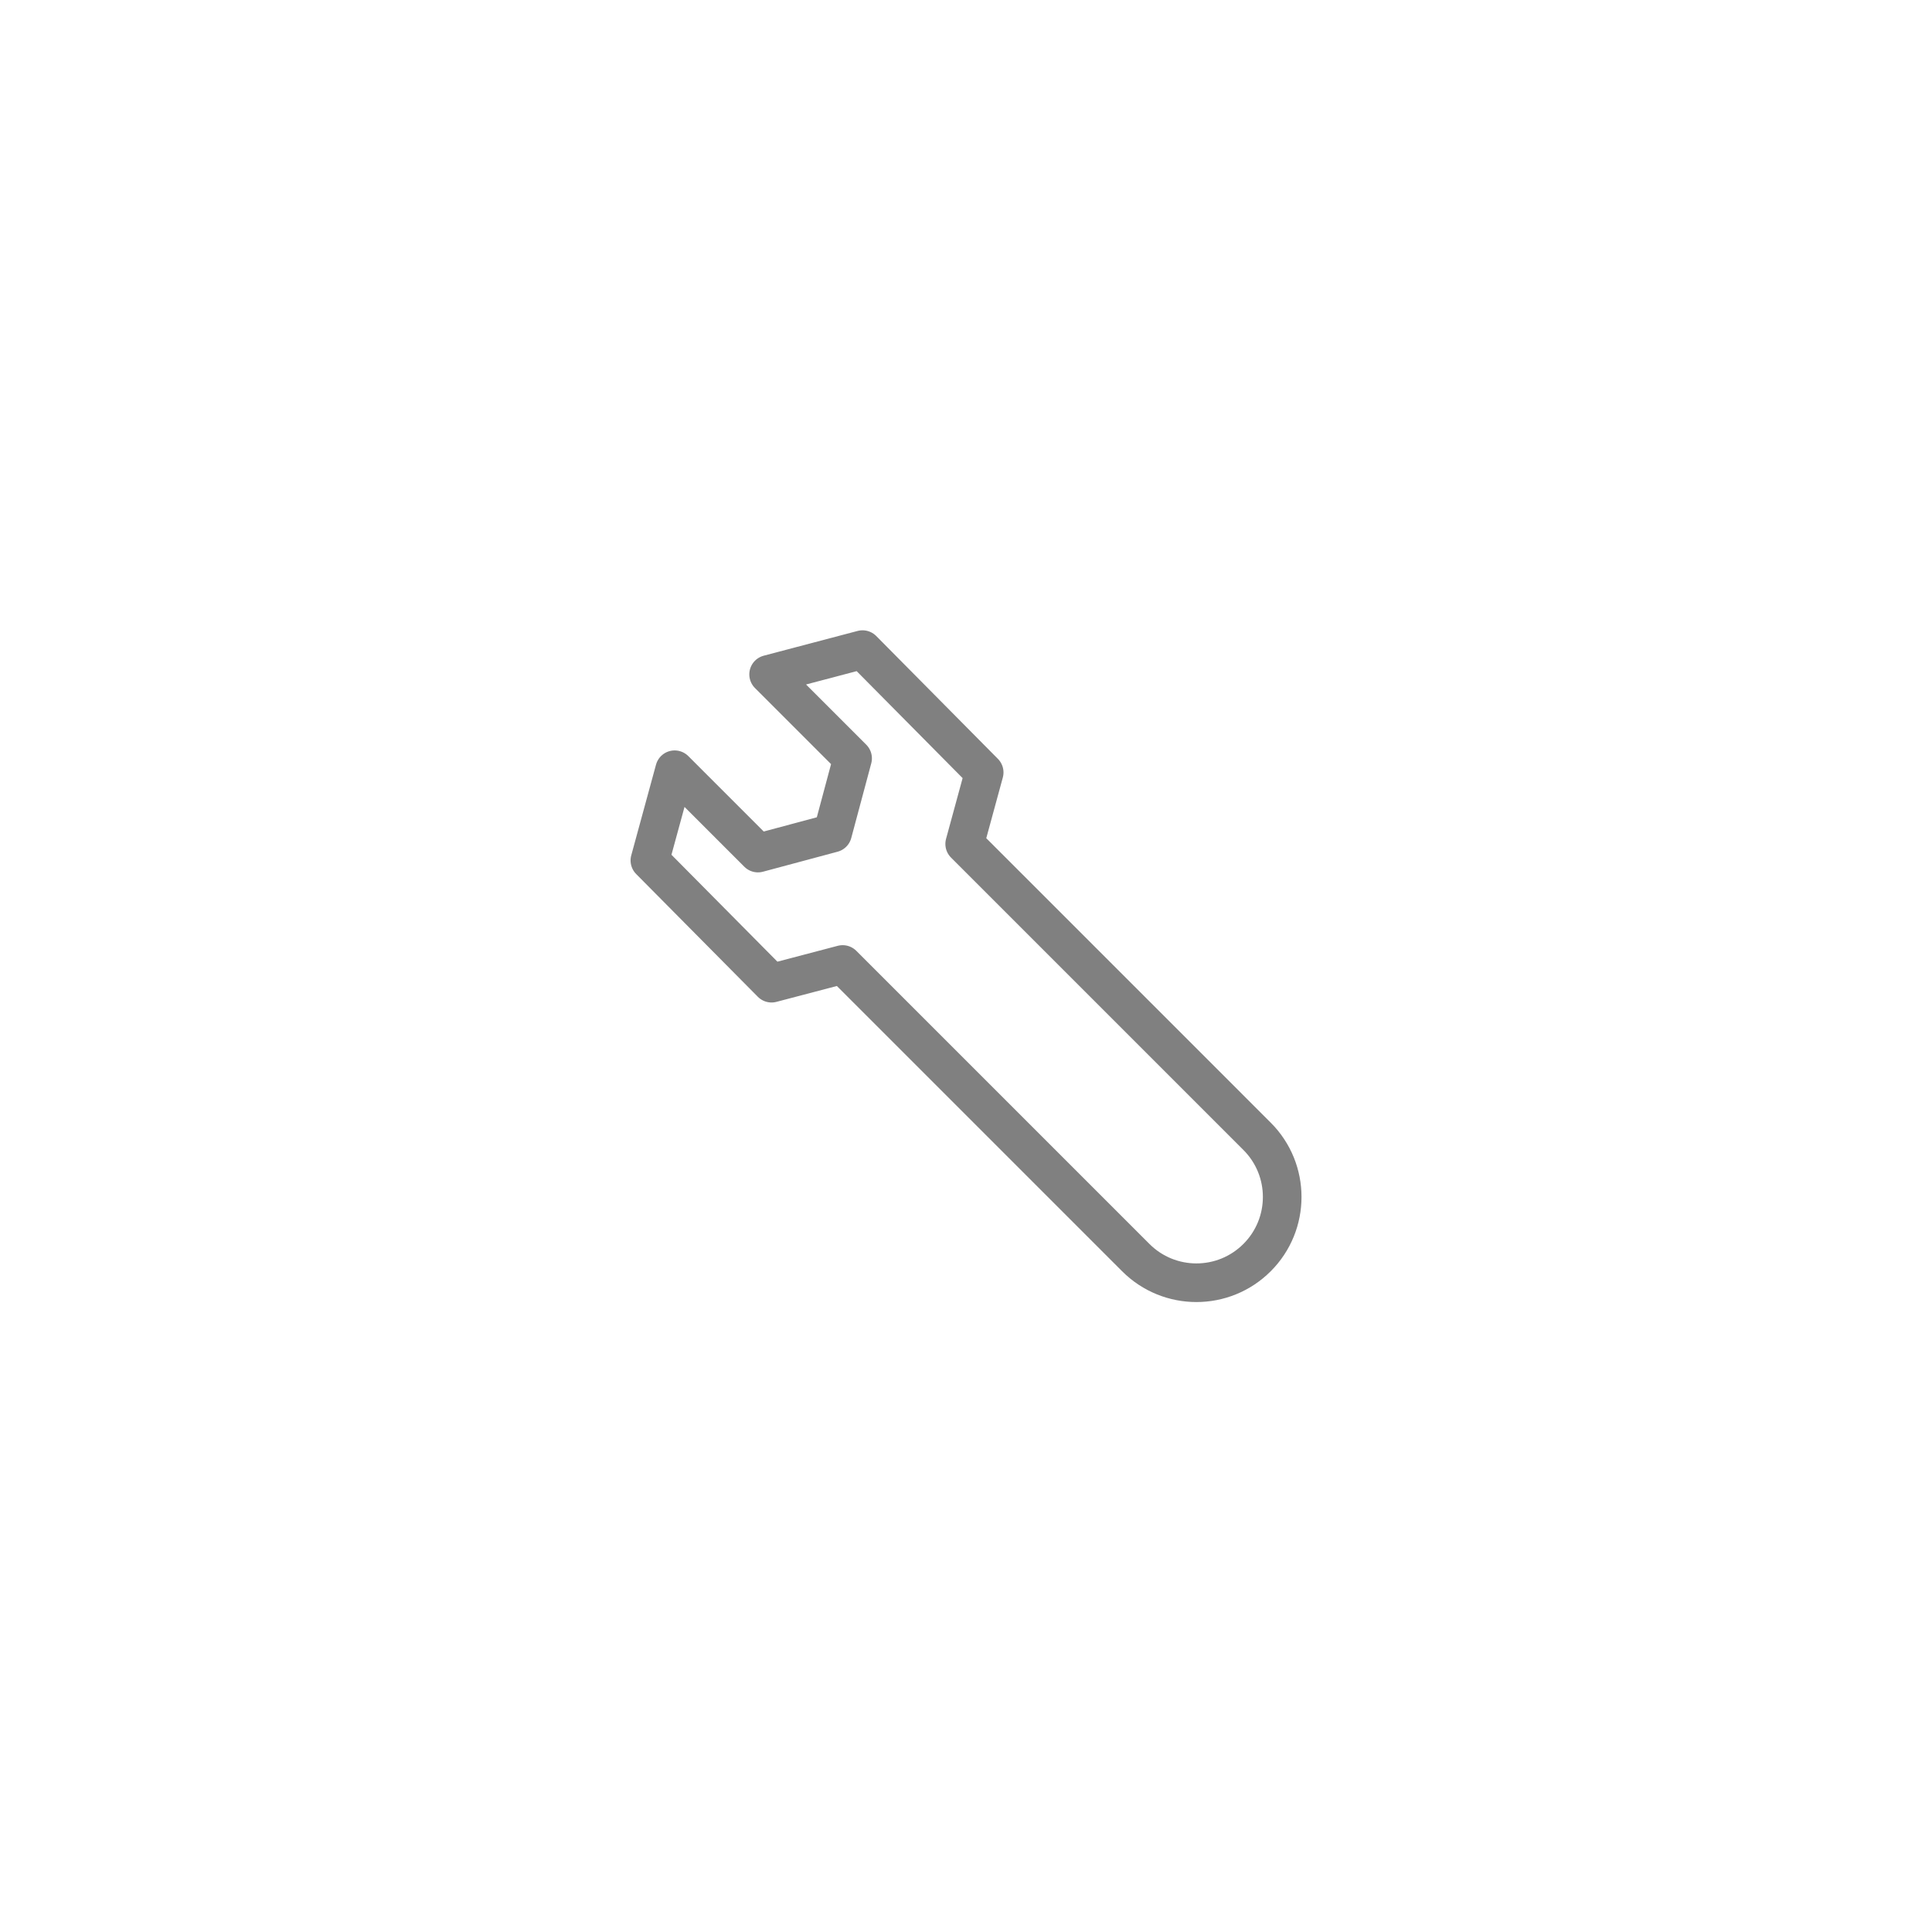
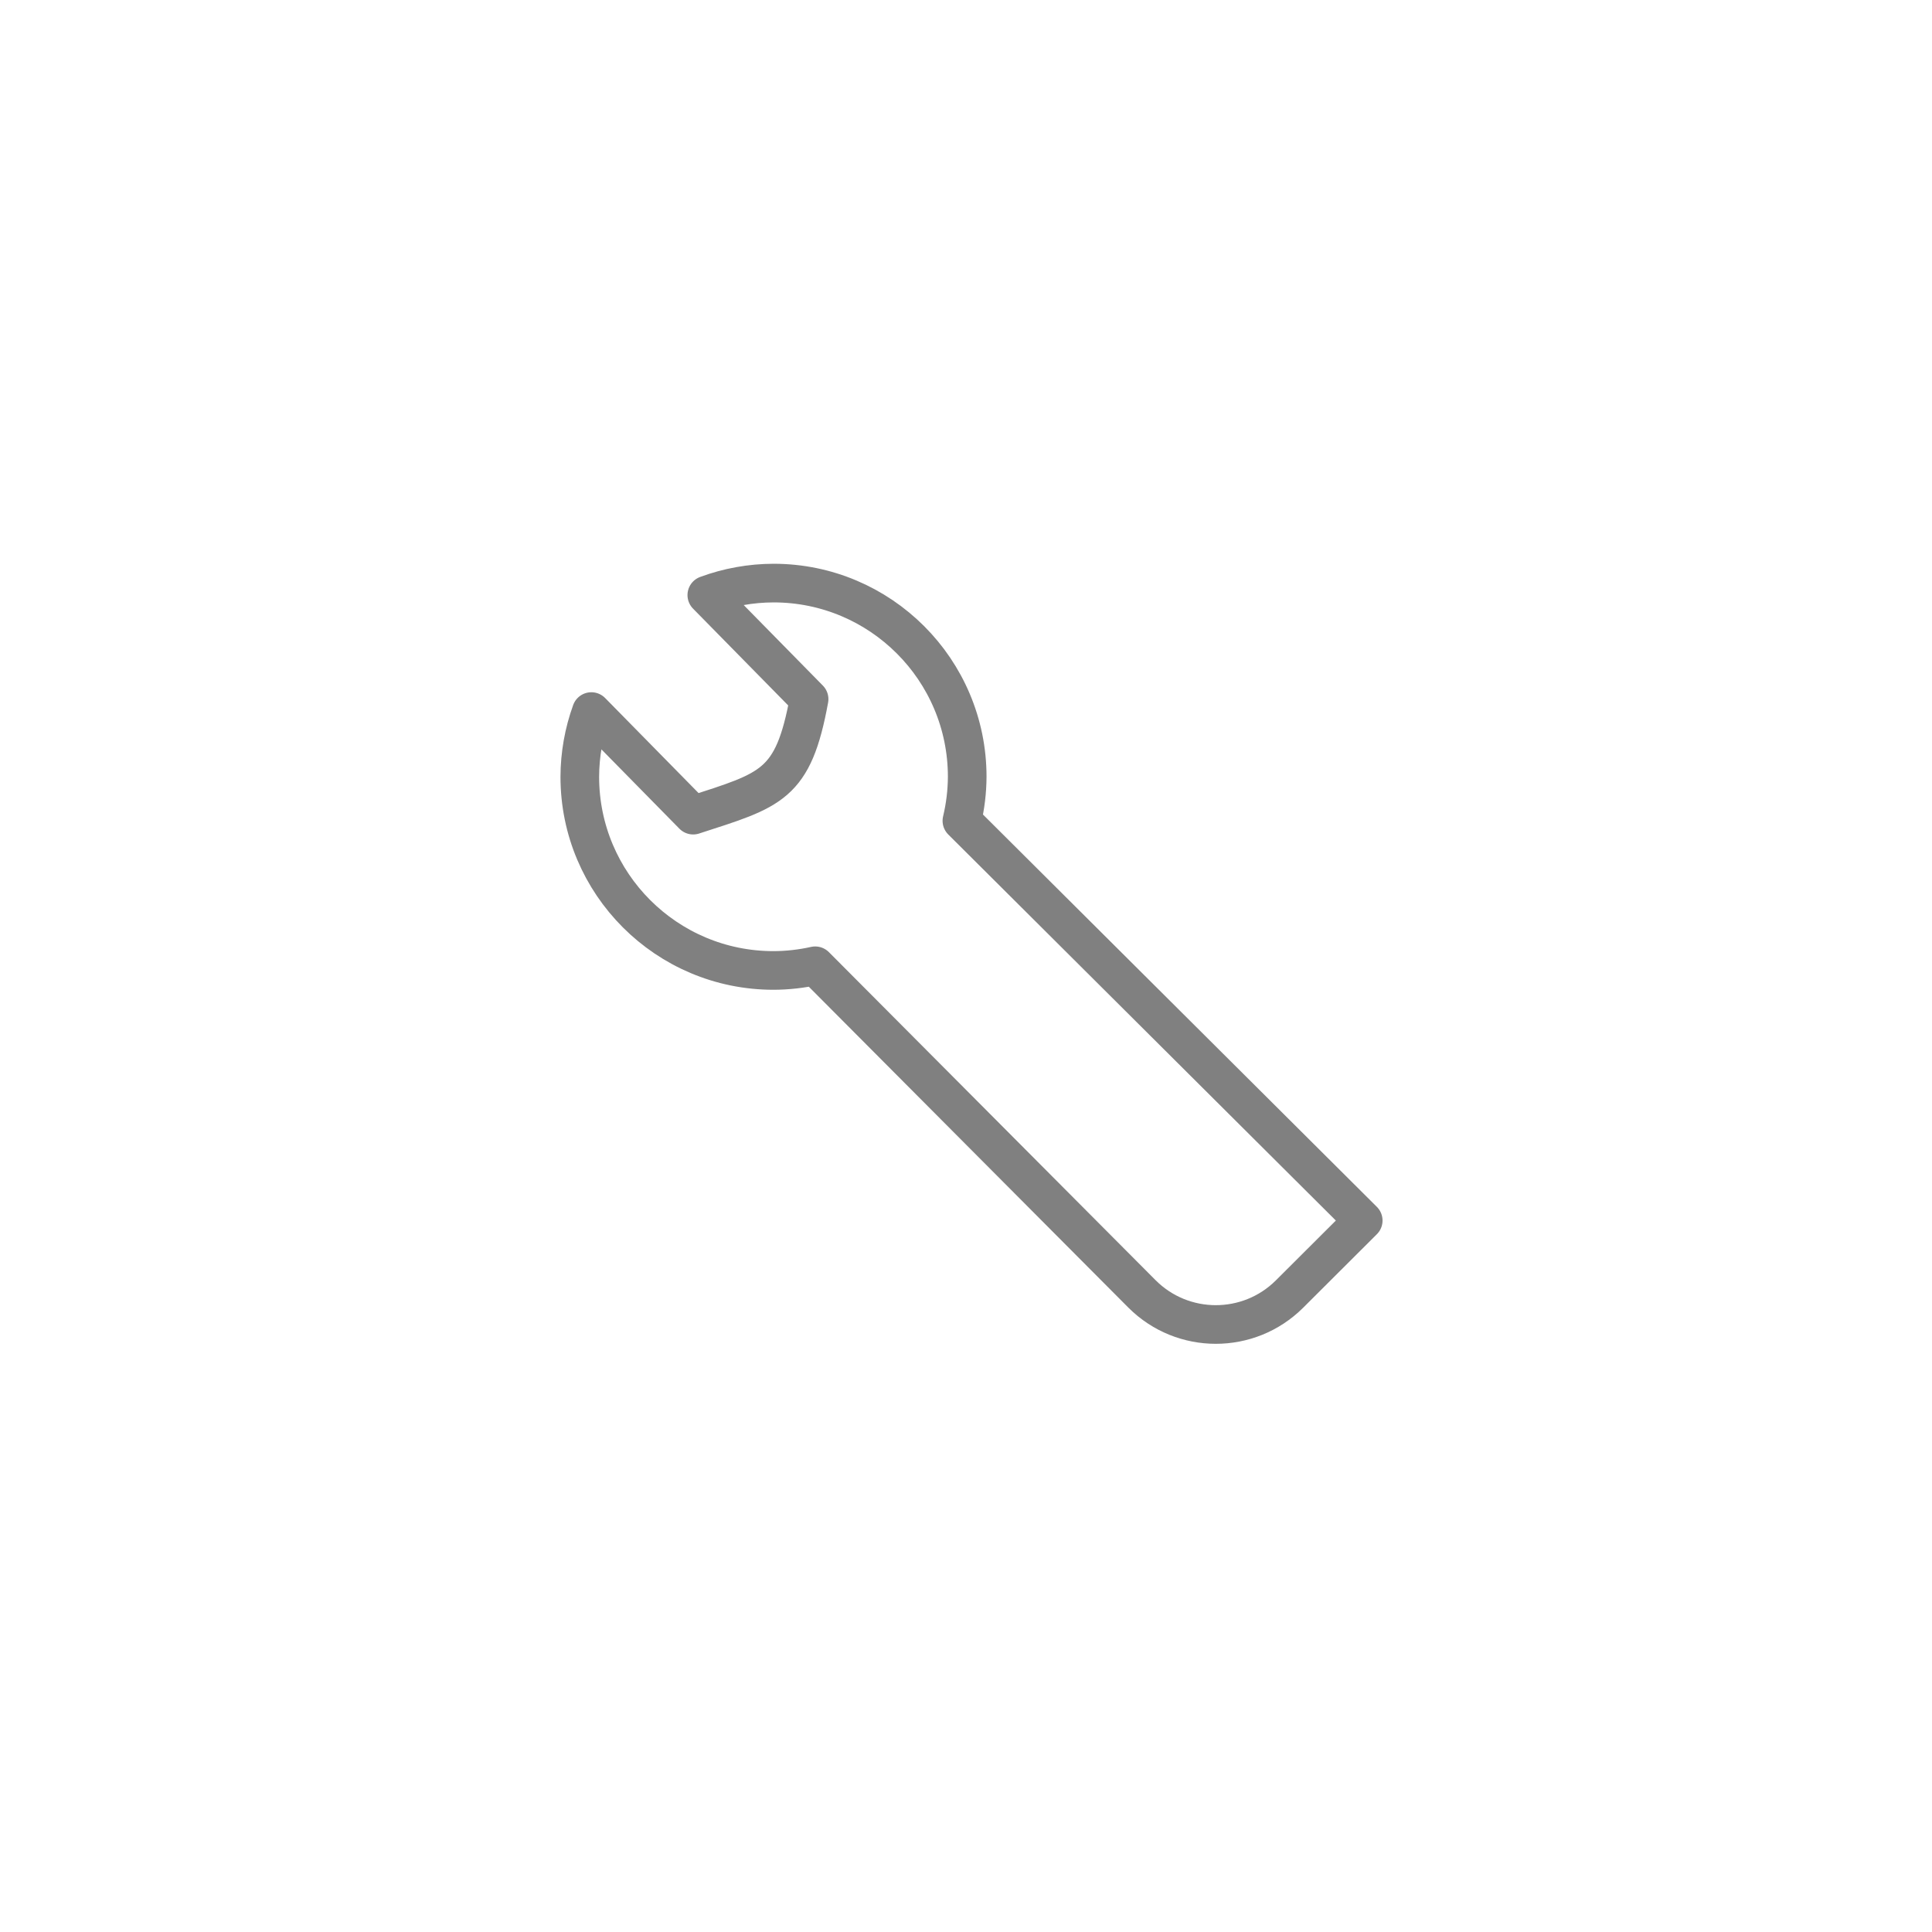
<svg xmlns="http://www.w3.org/2000/svg" width="100" height="100" viewBox="0 0 26.458 26.458" version="1.1" id="svg8">
  <defs id="defs2" />
  <g id="layer1" transform="translate(0,-270.5417)">
-     <path style="fill:none;fill-opacity:1;stroke:#808080;stroke-width:0.529;stroke-linecap:round;stroke-linejoin:round;stroke-miterlimit:4;stroke-dasharray:none;stroke-opacity:1" d="m 11.812,279.438 -1.286,0.339 1.15,1.15 -0.274,1.023 -1.022,0.274 -1.141,-1.141 -0.339,1.242 1.666,1.681 0.974,-0.256 4.014,4.014 a 1.174,1.174 0 0 0 1.661,0 1.174,1.174 0 0 0 0,-1.661 l -4.004,-4.004 0.267,-0.979 z" id="path5012" />
+     <path style="fill:none;fill-opacity:1;stroke:#808080;stroke-width:2;stroke-linecap:round;stroke-linejoin:round;stroke-miterlimit:4;stroke-dasharray:none;stroke-opacity:1" d="m 40.037,30.18 c -1.179,0.003 -2.348,0.213 -3.453,0.621 l 5.294,5.386 c -0.821,4.486 -1.945,4.69 -6,6.004 l -5.27,-5.361 c -0.392,1.082 -0.594,2.224 -0.598,3.375 -8.9e-5,5.537 4.489,10.026 10.027,10.025 0.726,-0.002 1.45,-0.084 2.158,-0.242 L 59.115,66.979 c 2.107,2.101 5.522,2.101 7.629,0 L 70.559,63.174 49.787,42.484 c 0.179,-0.747 0.271,-1.511 0.275,-2.279 8.8e-5,-5.536 -4.488,-10.025 -10.025,-10.025 z" transform="matrix(0.2645833,0,0,0.2645833,0,270.5417)" id="path5012" />
  </g>
</svg>
